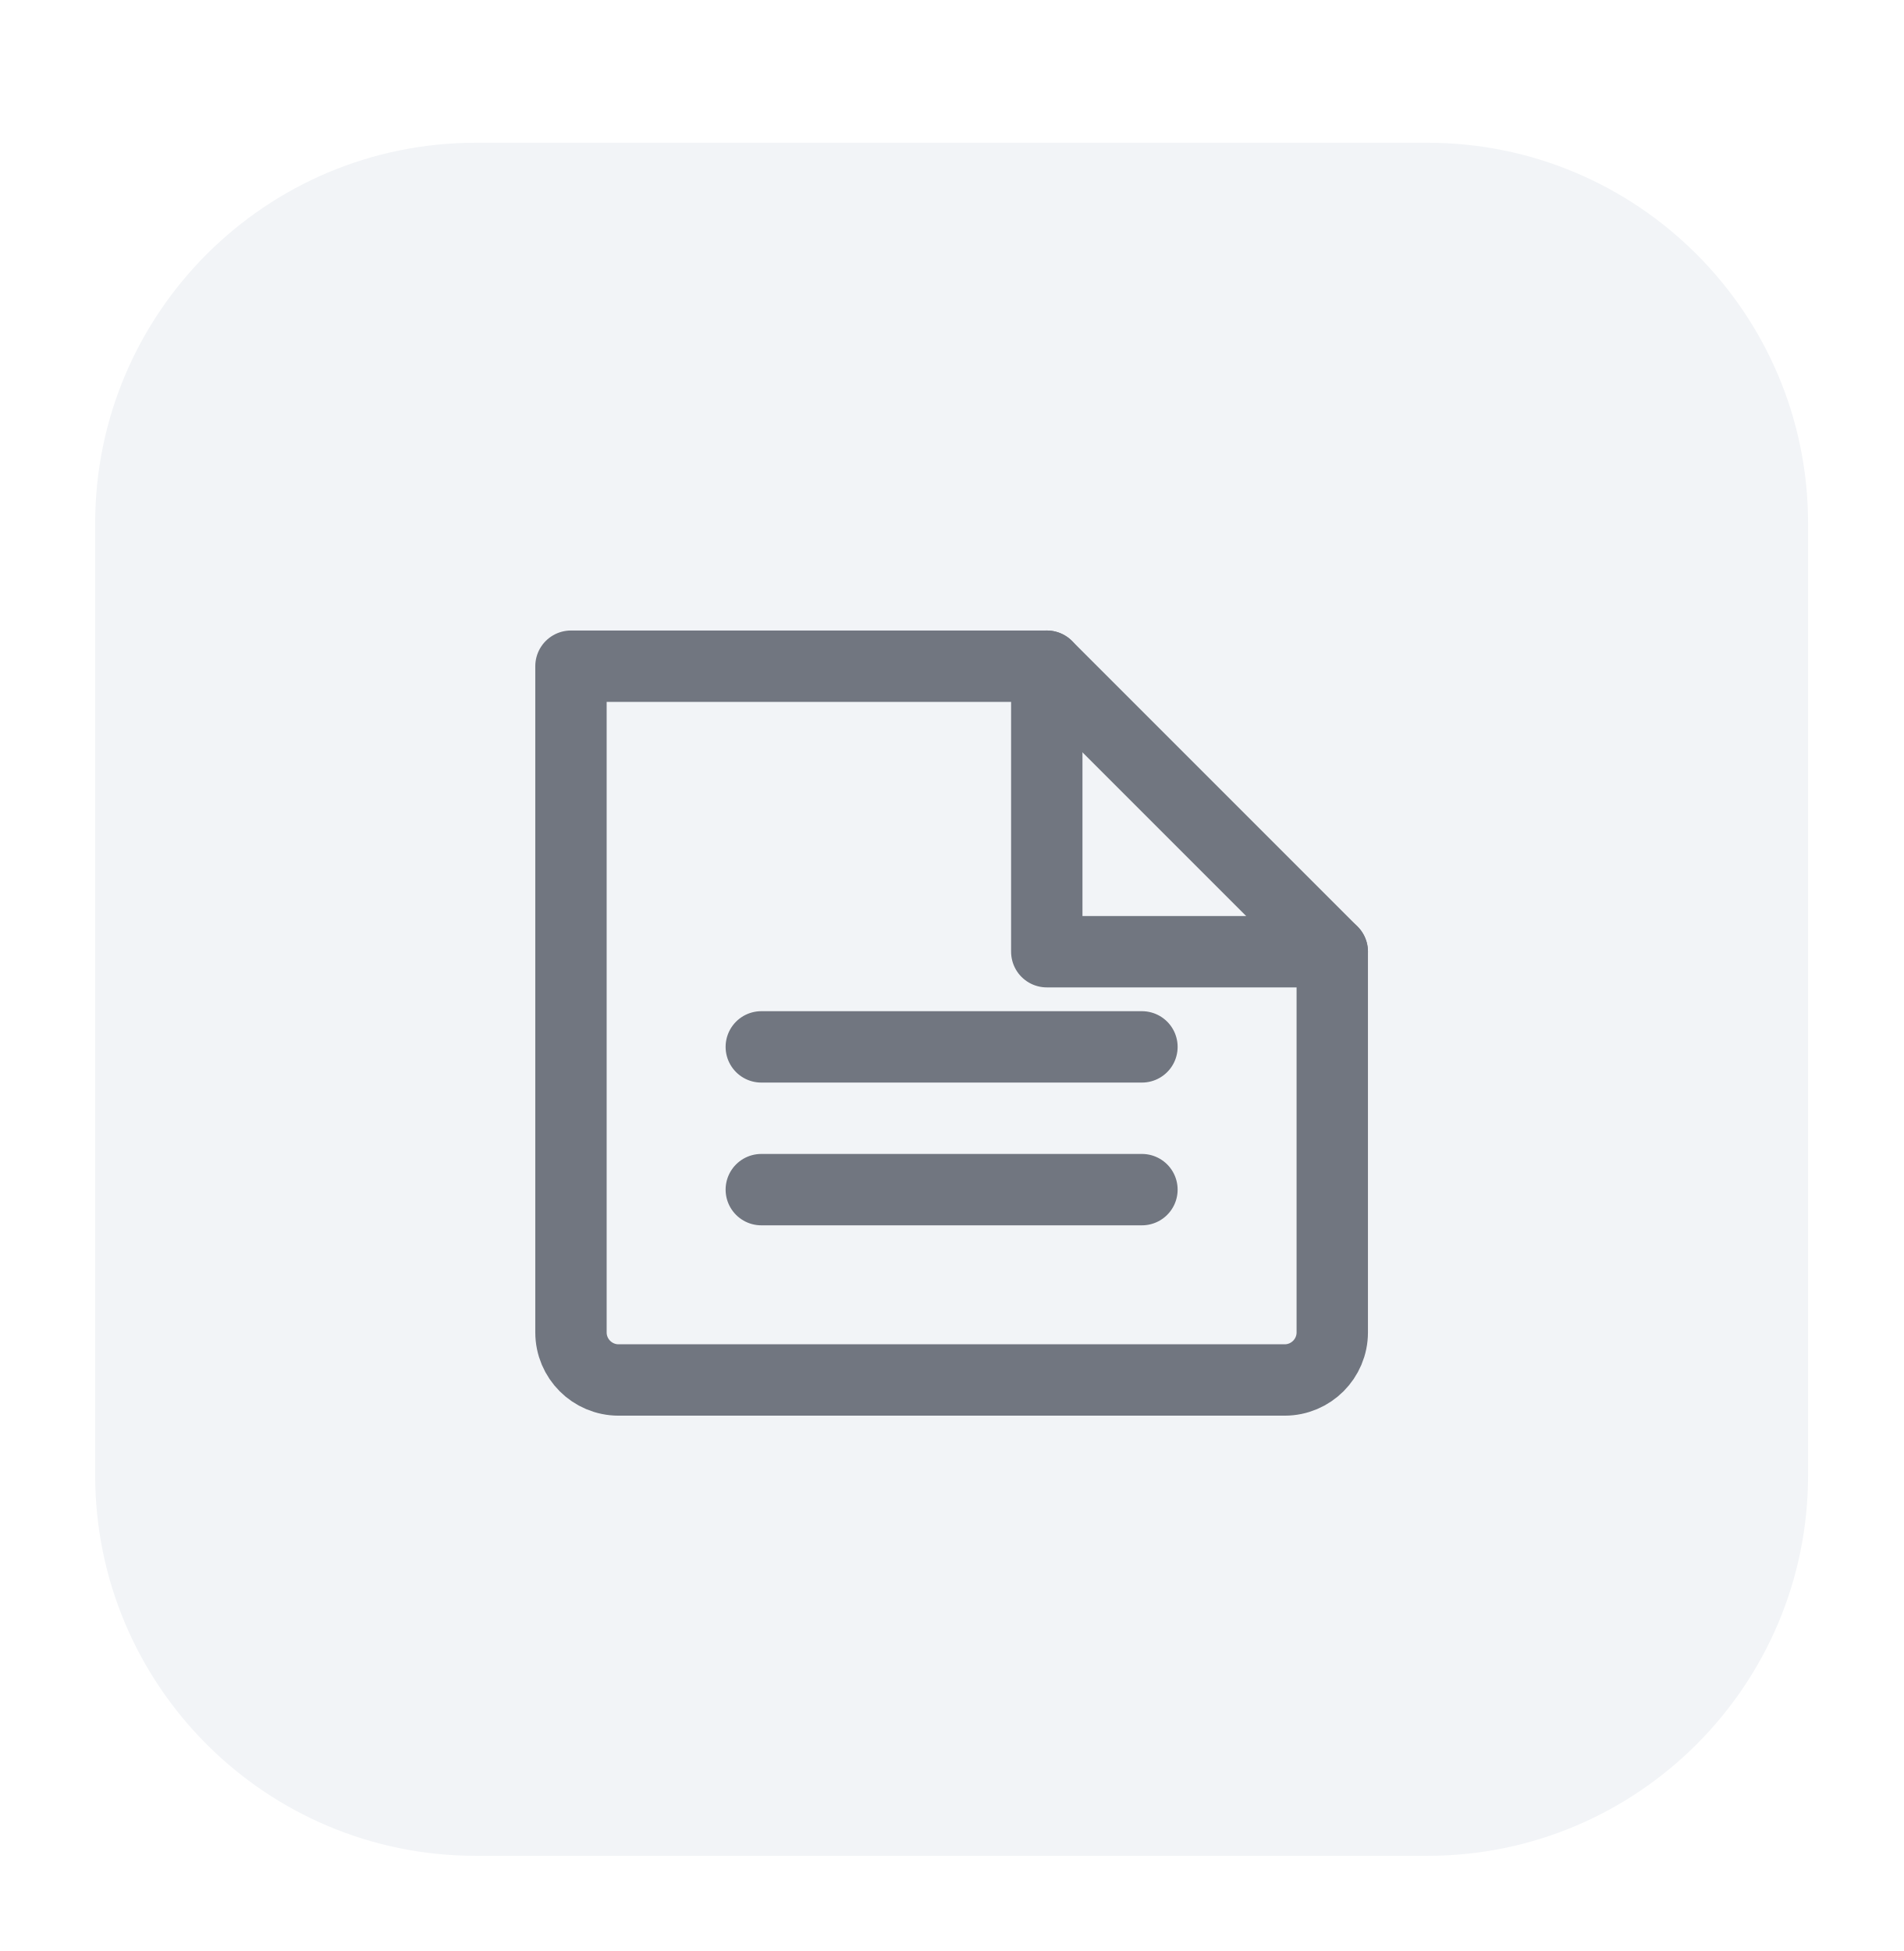
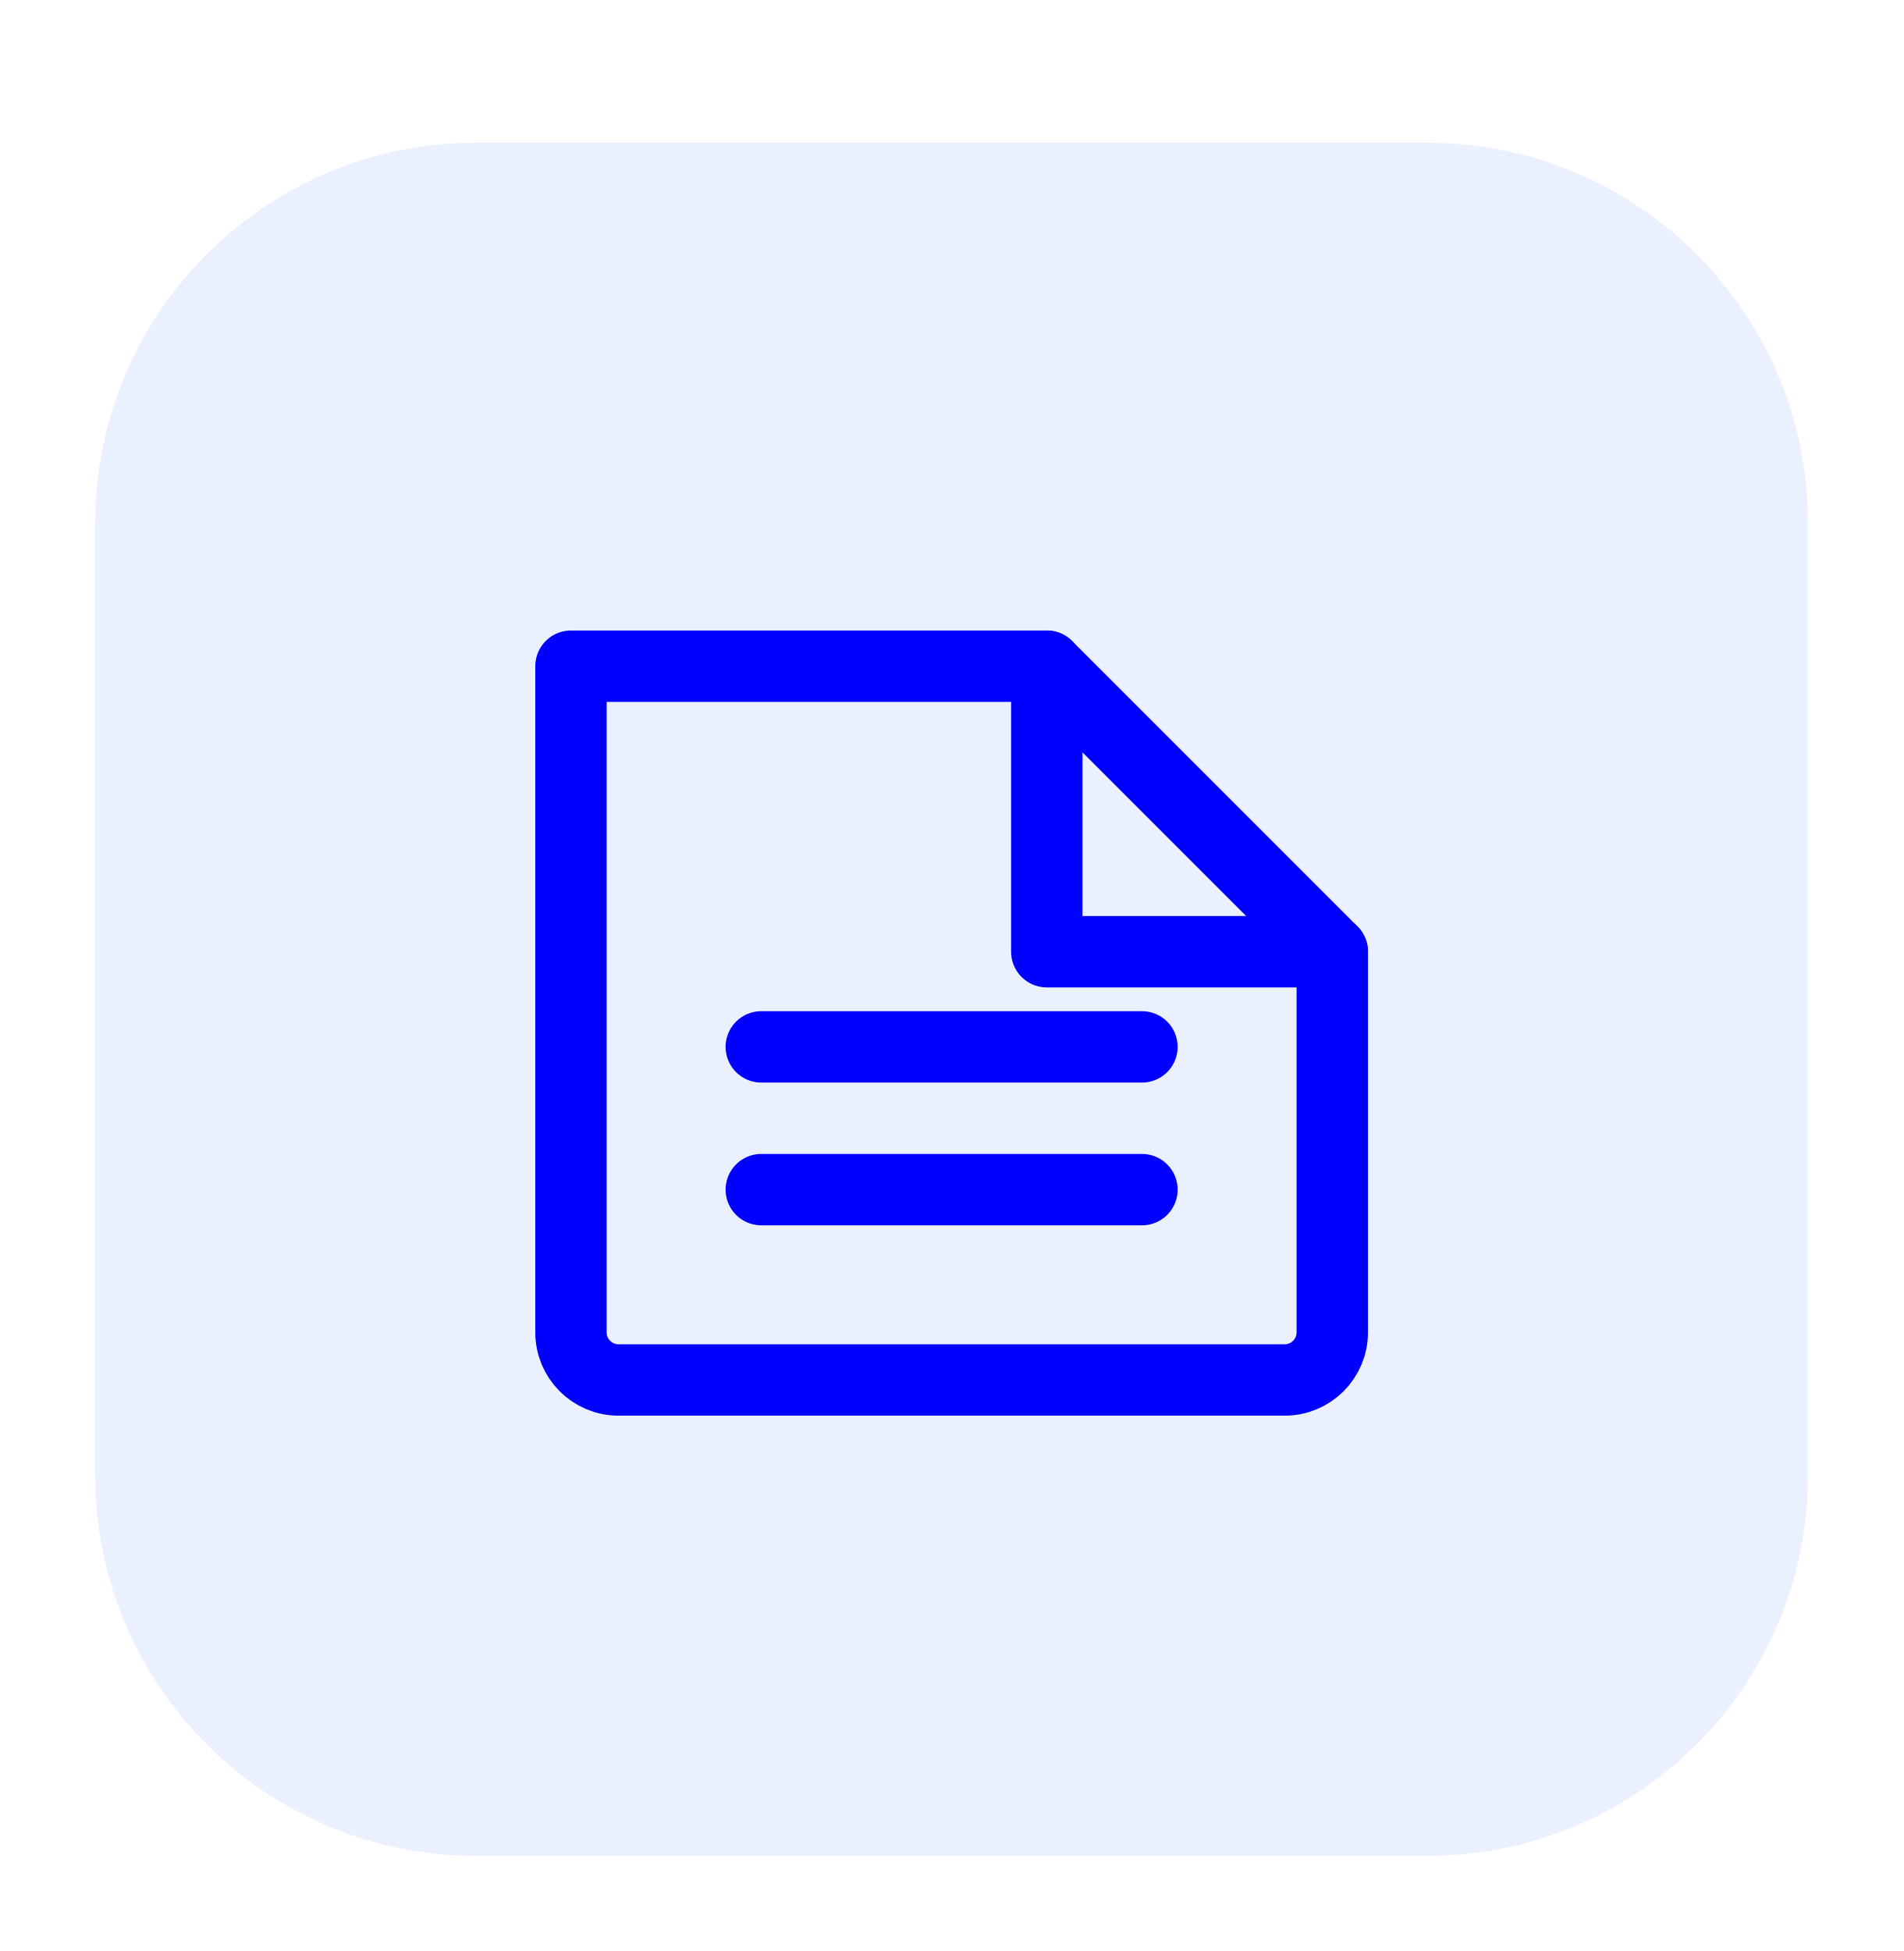
<svg xmlns="http://www.w3.org/2000/svg" width="40" height="41" viewBox="0 0 40 41" fill="none">
-   <rect x="2" y="3" width="36" height="36" rx="8" fill="#F2F4F7" />
-   <path d="M12 14H22L28 20V28C28 28.552 27.552 29 27 29H13C12.448 29 12 28.552 12 28V14Z" stroke="#717680" stroke-width="1.5" stroke-linecap="round" stroke-linejoin="round" />
-   <path d="M22 14V20H28" stroke="#717680" stroke-width="1.5" stroke-linecap="round" stroke-linejoin="round" />
-   <path d="M16 25H24M16 22H24" stroke="#717680" stroke-width="1.5" stroke-linecap="round" />
+   <rect x="2" y="3" width="36" height="36" rx="8" fill="#EBF0FF" />
+   <path d="M12 14H22L28 20V28C28 28.552 27.552 29 27 29H13C12.448 29 12 28.552 12 28V14Z" stroke="#0000FF" stroke-width="1.5" stroke-linecap="round" stroke-linejoin="round" />
+   <path d="M22 14V20H28" stroke="#0000FF" stroke-width="1.5" stroke-linecap="round" stroke-linejoin="round" />
+   <path d="M16 25H24M16 22H24" stroke="#0000FF" stroke-width="1.5" stroke-linecap="round" />
</svg>
